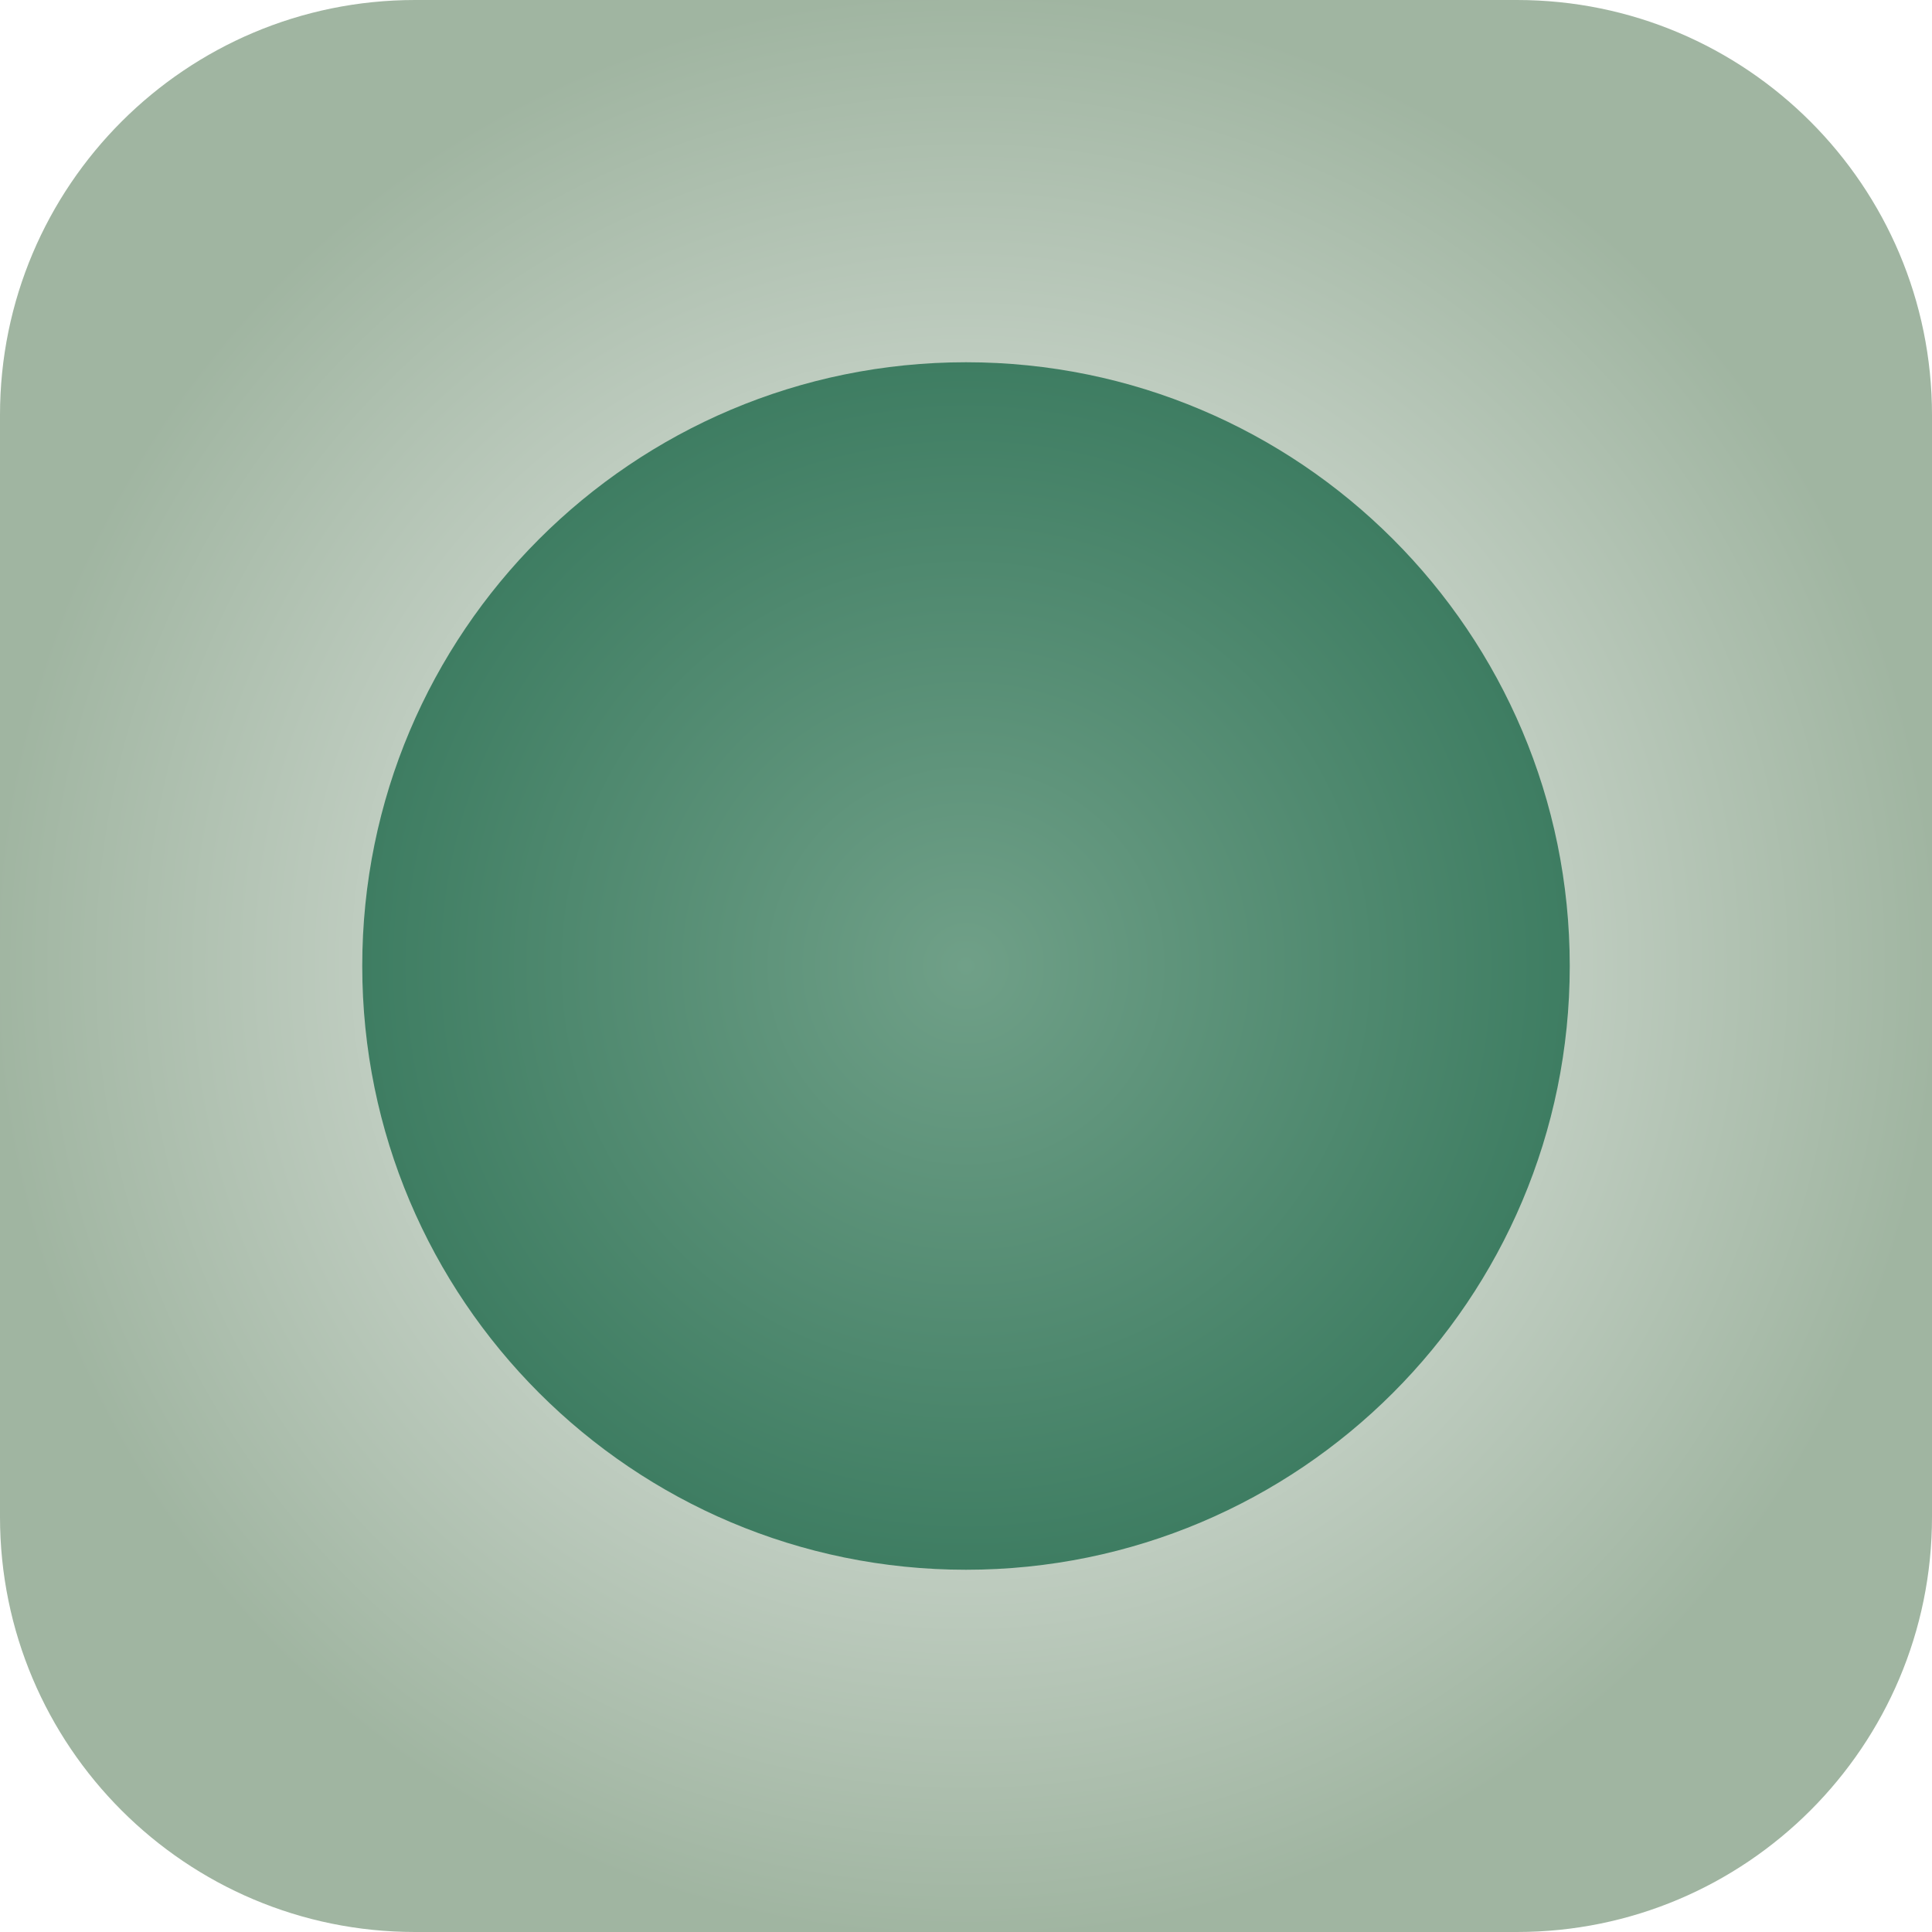
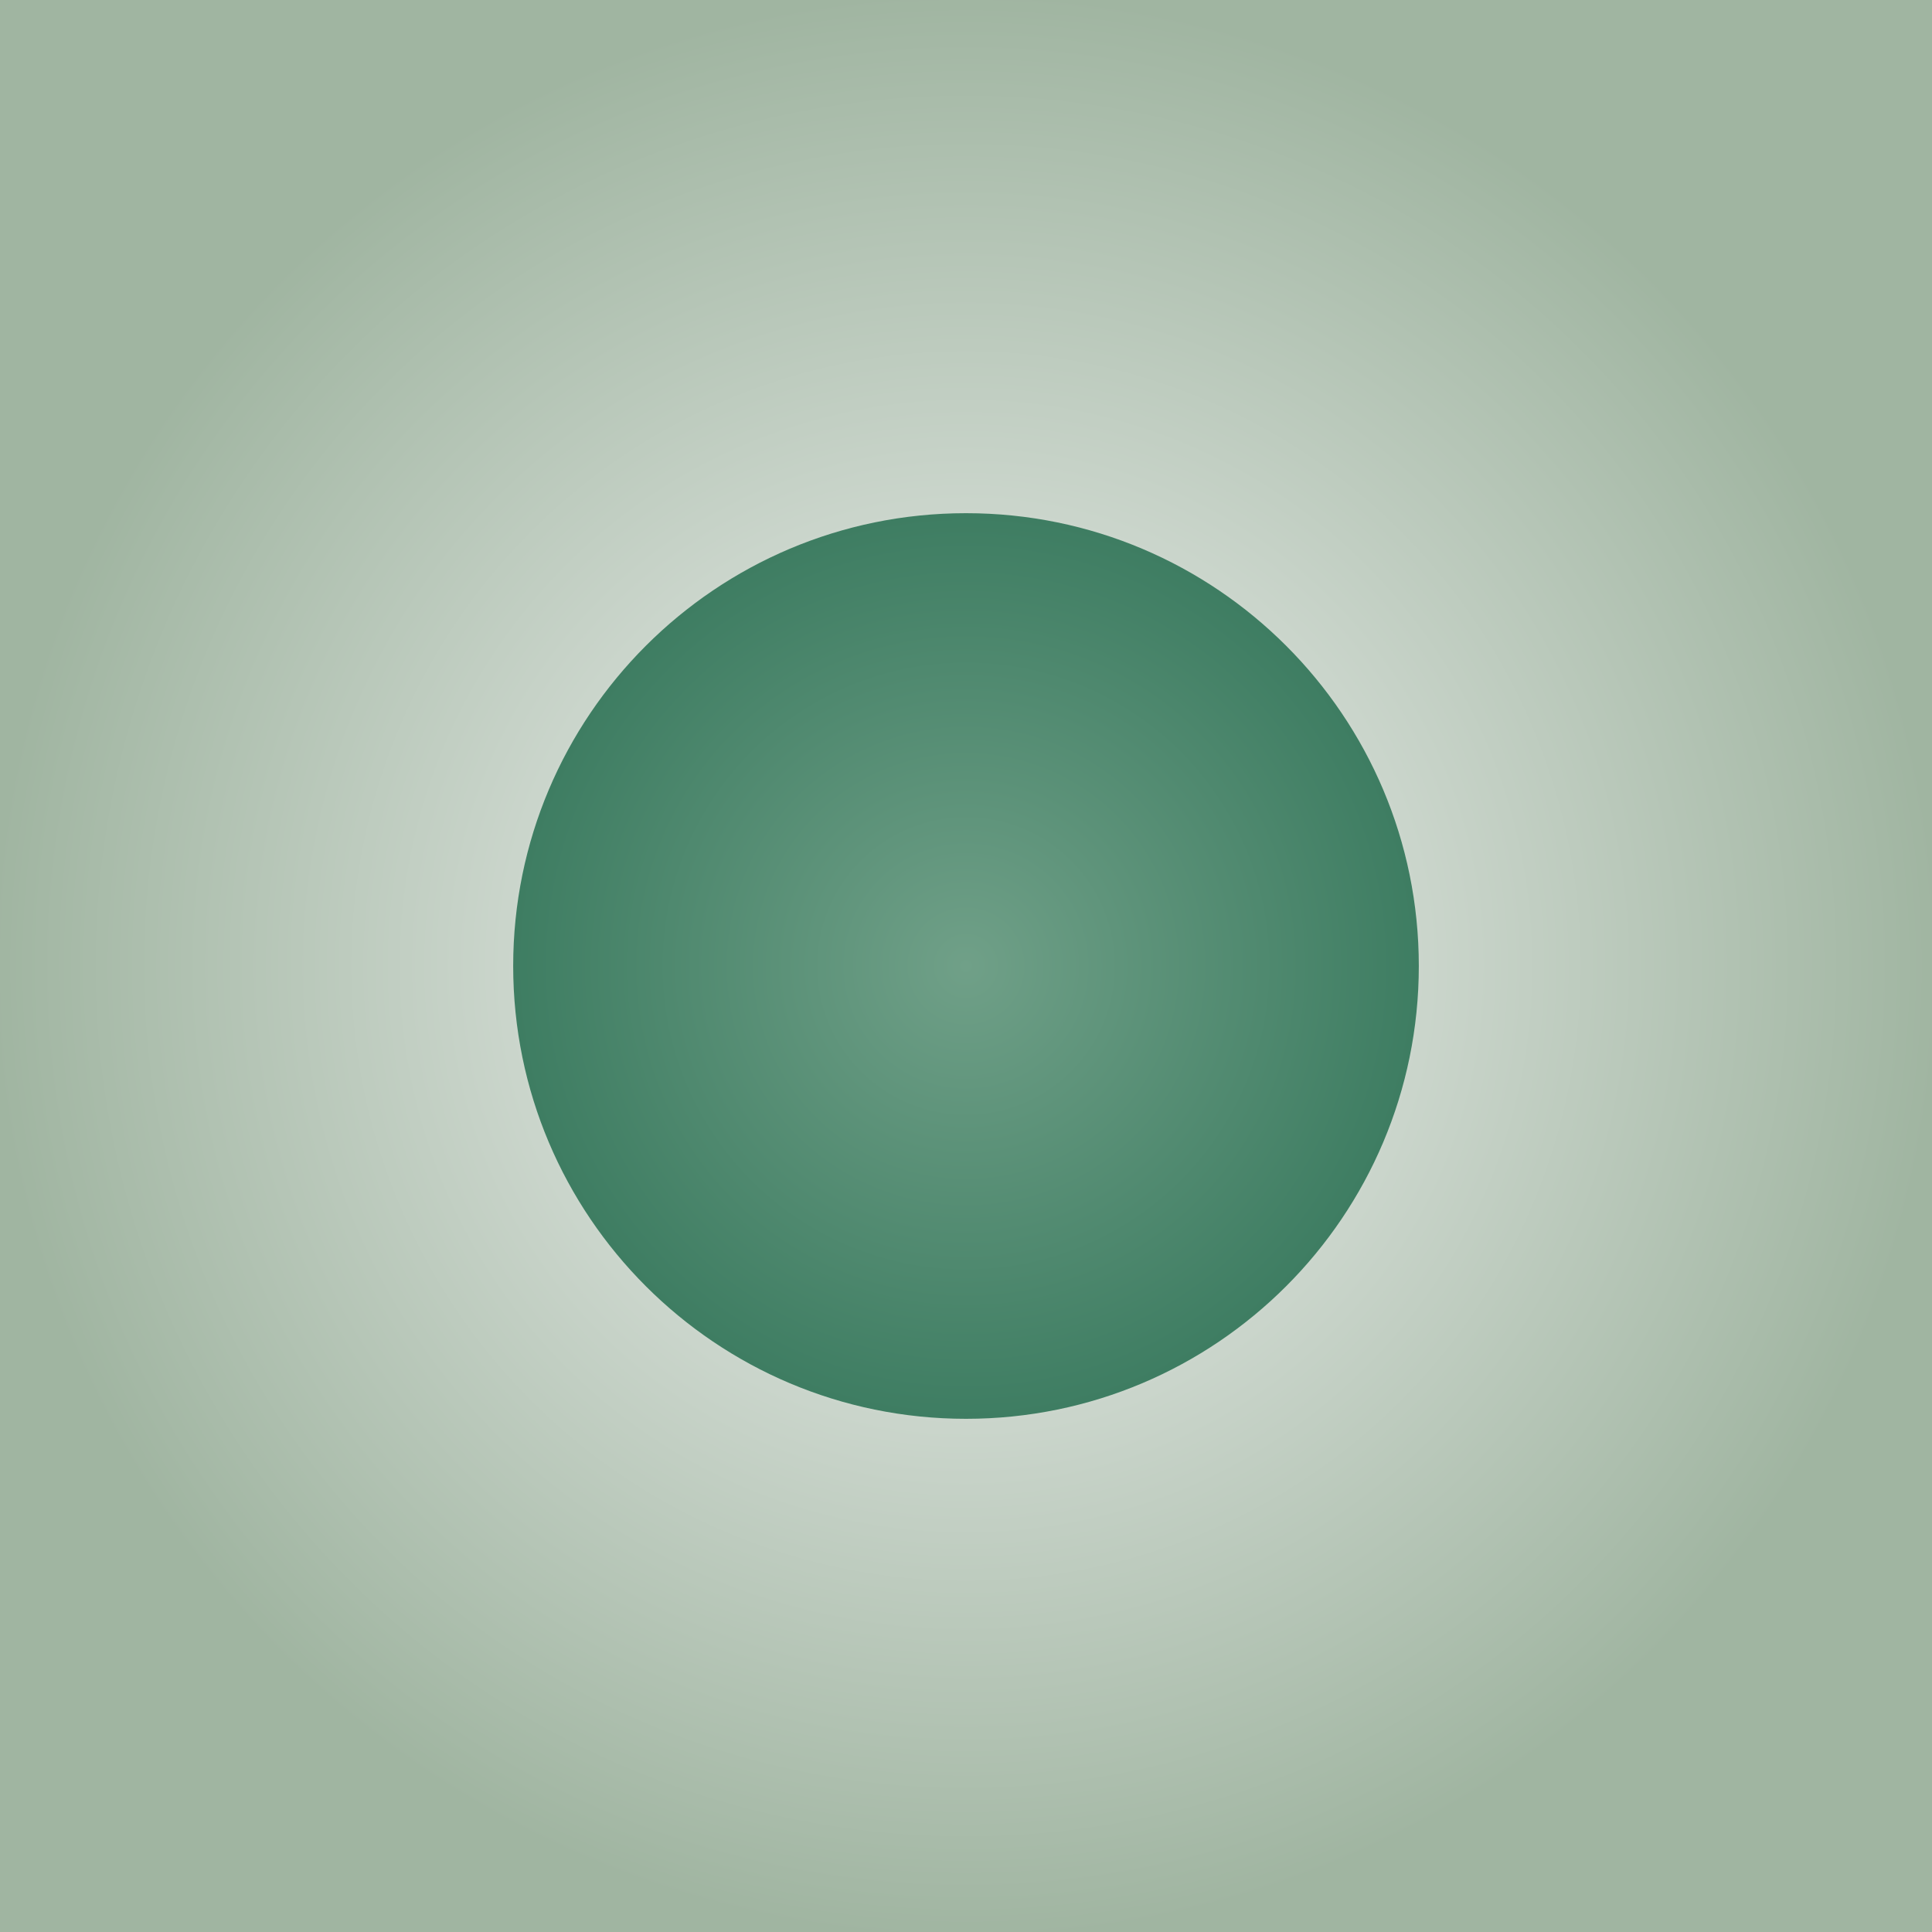
<svg xmlns="http://www.w3.org/2000/svg" width="1024" height="1024" viewBox="0 0 1024 1024">
  <defs>
    <radialGradient id="backgroundRadial" cx="50%" cy="50%" r="50%" fx="50%" fy="50%">
      <stop offset="0%" stop-color="#F0F2F1" />
      <stop offset="100%" stop-color="#A0B5A1" />
    </radialGradient>
    <radialGradient id="circleGradient" cx="50%" cy="50%" r="50%" fx="50%" fy="50%">
      <stop offset="0%" stop-color="#70A088" />
      <stop offset="100%" stop-color="#3E7D62" />
    </radialGradient>
  </defs>
-   <rect x="0" y="0" width="1024" height="1024" rx="220" ry="220" fill="url(#backgroundRadial)" />
-   <circle cx="512" cy="512" r="320" fill="url(#circleGradient)" />
+   <rect x="0" y="0" width="1024" height="1024" fill="url(#backgroundRadial)" />
+   <circle cx="512" cy="512" r="240" fill="url(#circleGradient)" />
</svg>
